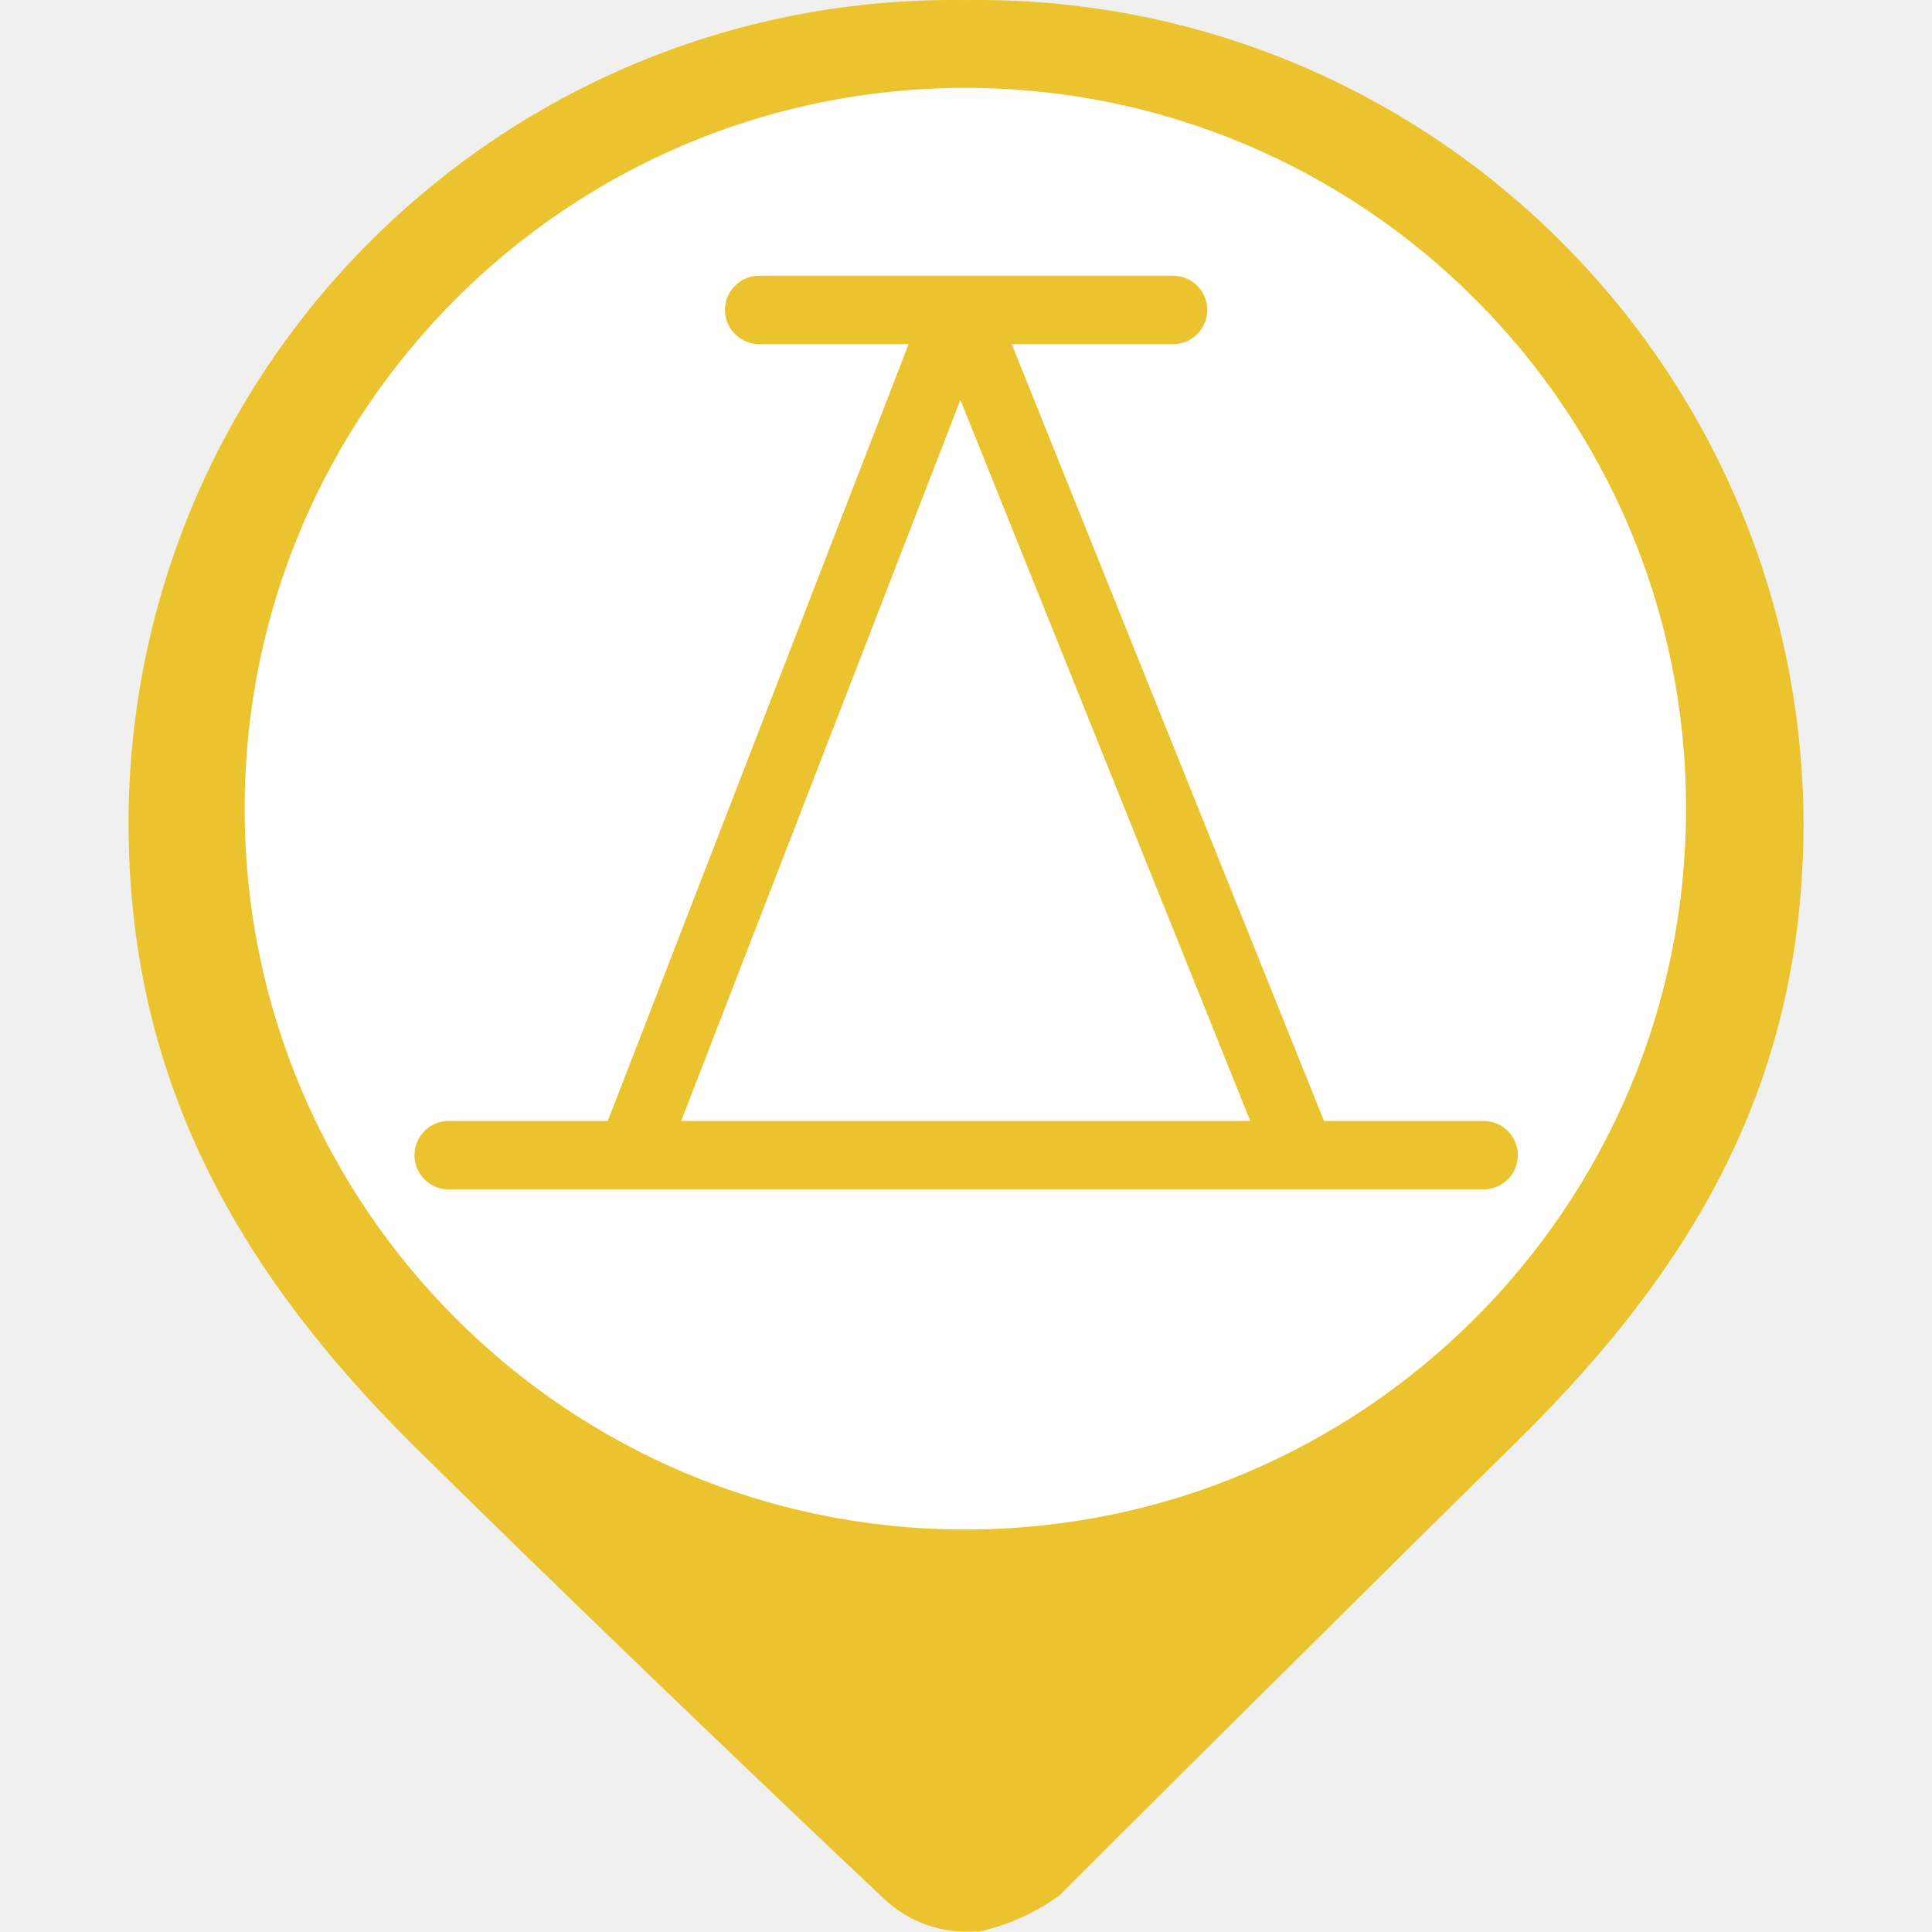
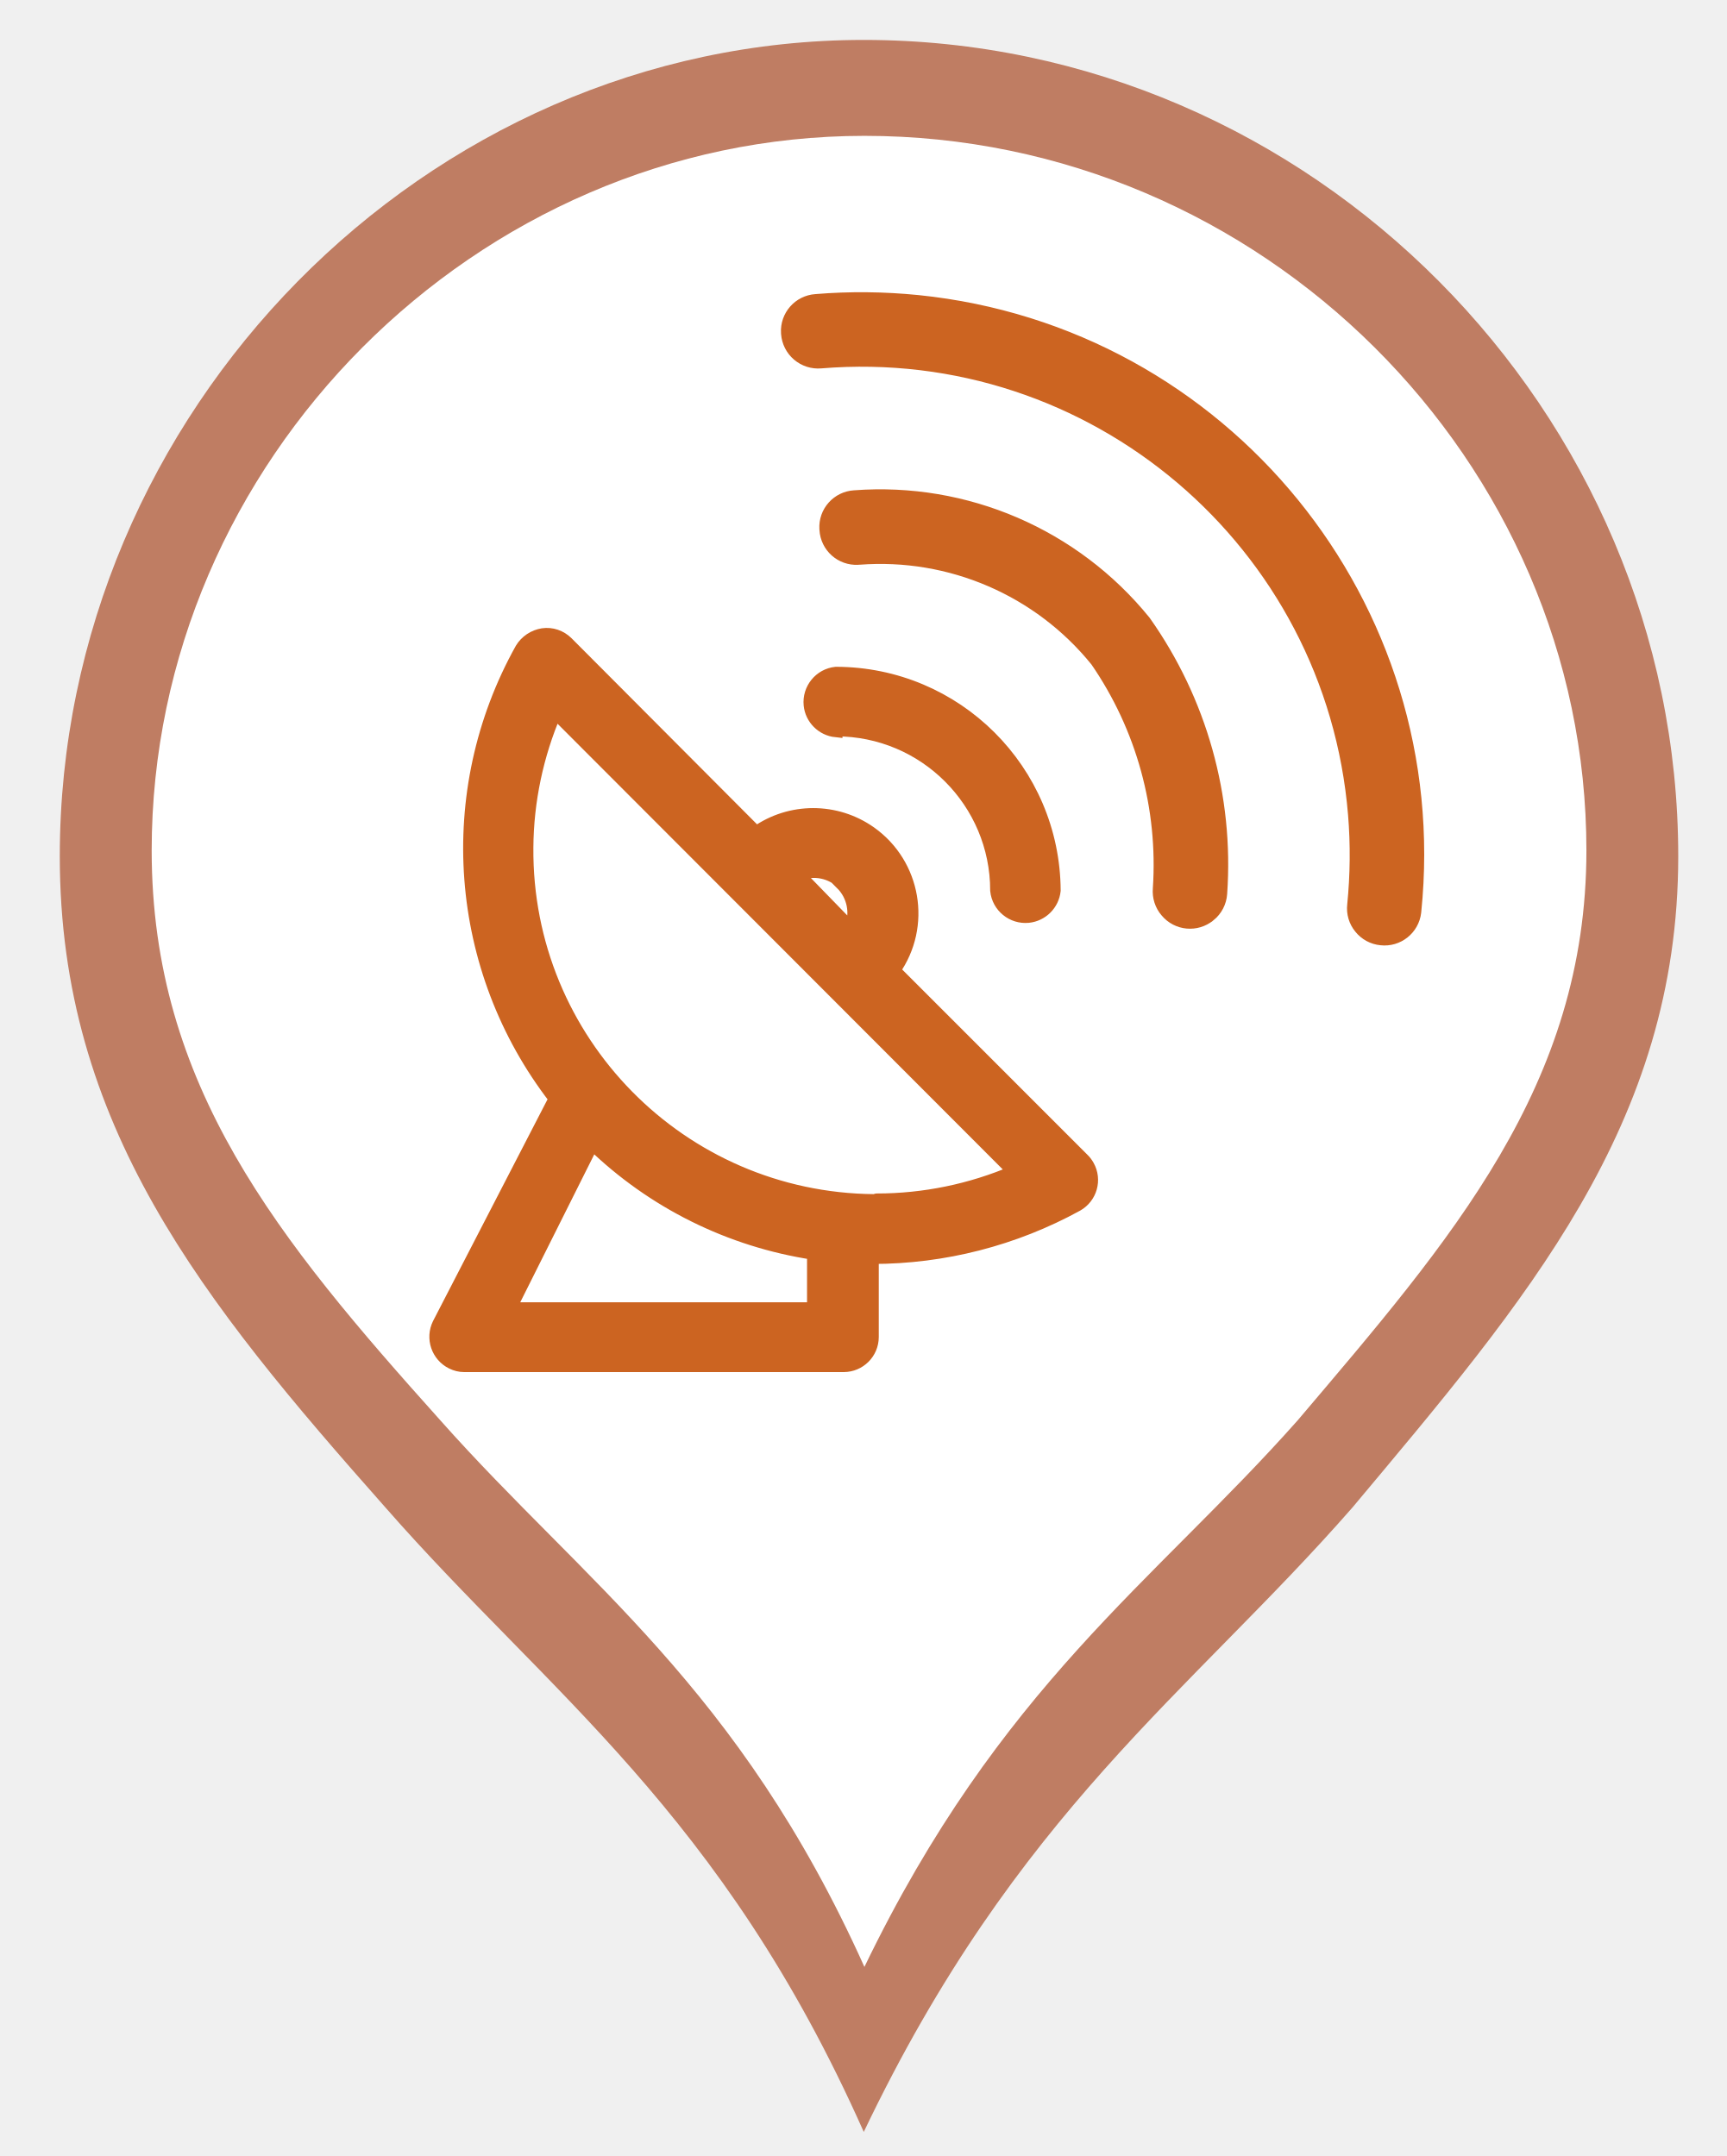
- <svg xmlns="http://www.w3.org/2000/svg" version="1.1" id="Capa_1" x="0px" y="0px" width="24px" height="24px" viewBox="0 0 24 24" enable-background="new 0 0 24 24" xml:space="preserve">
-   <circle fill="#FFFFFF" stroke="#FFFFFF" stroke-miterlimit="10" cx="12.001" cy="10.25" r="9" />
-   <g id="Capa_1_1_" display="none">
-     <circle display="inline" fill="#9A7D22" cx="12" cy="10.4" r="10" />
-   </g>
-   <g id="Capa_3">
-     <path fill="#EBC32E" d="M11.998,0.001L11.998,0.001C6.338-0.084,1.682,4.435,1.597,10.094c0,0.044,0,0.089,0,0.133   c0,3.126,1.311,5.527,3.563,7.753c2.972,2.929,5.813,5.599,5.813,5.599c0.311,0.3,0.737,0.45,1.167,0.412v-0.412l0,0V24   c0.368-0.079,0.715-0.232,1.021-0.455c0,0,2.741-2.74,5.696-5.652c2.254-2.221,3.547-4.533,3.547-7.677   C22.377,4.547,17.76-0.027,12.091,0C12.06,0,12.029,0,11.998,0.001z M11.998,19c-4.946,0.003-8.957-4.004-8.959-8.949   c-0.003-4.945,4.003-8.956,8.948-8.959c4.945-0.002,8.957,4.003,8.958,8.949c0,0.003,0,0.007,0,0.011   C20.941,14.995,16.936,19,11.992,19H11.998z" />
+ <svg xmlns="http://www.w3.org/2000/svg" version="1.1" id="Capa_1" x="0px" y="0px" width="26.458px" height="33.042px" viewBox="0 0 26.458 33.042" enable-background="new 0 0 26.458 33.042" xml:space="preserve">
+   <g>
+     <path fill="#BF7D63" d="M13.234,0.612c-6.706,0-12.318,5.701-12.318,12.511c0,4.119,2.184,6.812,4.991,9.982   c2.494,2.848,5.146,4.658,7.327,9.568c2.343-4.91,4.995-6.721,7.486-9.568c2.653-3.171,4.993-5.863,4.993-9.982   c0-6.811-5.611-12.511-12.478-12.511H13.234z" />
+     <path fill="#FFFFFF" d="M13.243,2.082c-5.944,0-10.919,4.991-10.919,10.951c0,3.604,1.936,5.962,4.424,8.736   c2.211,2.49,4.561,4.076,6.496,8.375c2.075-4.299,4.428-5.885,6.637-8.375c2.353-2.775,4.425-5.132,4.425-8.736   c0-5.961-4.974-10.951-11.059-10.951H13.243L13.243,2.082z" />
  </g>
  <g>
-     <line fill="none" stroke="#EBC32E" stroke-width="0.85" stroke-linecap="round" stroke-linejoin="round" stroke-miterlimit="10" x1="9.431" y1="3.85" x2="14.572" y2="3.85" />
-     <line fill="none" stroke="#EBC32E" stroke-width="0.85" stroke-linecap="round" stroke-linejoin="round" stroke-miterlimit="10" x1="5.574" y1="14.35" x2="18.43" y2="14.35" />
-     <line fill="none" stroke="#EBC32E" stroke-width="0.85" stroke-linecap="round" stroke-linejoin="round" stroke-miterlimit="10" x1="11.866" y1="3.957" x2="7.883" y2="14.243" />
-     <line fill="none" stroke="#EBC32E" stroke-width="0.85" stroke-linecap="round" stroke-linejoin="round" stroke-miterlimit="10" x1="11.965" y1="3.914" x2="16.1" y2="14.201" />
+     <path fill="#CC6421" stroke="#CC6421" stroke-width="0.2" stroke-miterlimit="10" d="M13.363,19.271L13.363,19.271   c1.097,0,2.176-0.277,3.138-0.805c0.21-0.119,0.285-0.385,0.167-0.596c-0.02-0.036-0.045-0.07-0.074-0.098l-2.9-2.901   c0.482-0.682,0.32-1.626-0.361-2.109c-0.523-0.37-1.224-0.37-1.747,0l-2.9-2.91C8.588,9.755,8.452,9.708,8.316,9.728   C8.181,9.75,8.061,9.829,7.99,9.947c-1.223,2.193-1.019,4.904,0.517,6.89l-1.783,3.454c-0.108,0.219-0.018,0.484,0.201,0.592   c0.058,0.029,0.121,0.045,0.186,0.045h5.815c0.241,0,0.438-0.195,0.438-0.438V19.271z M12.897,13.541   c0.181,0.181,0.235,0.452,0.14,0.689l-0.806-0.829c0.237-0.096,0.508-0.041,0.689,0.14H12.897z M12.464,20.058H7.809l1.267-2.532   c0.926,0.899,2.111,1.487,3.389,1.681V20.058z M13.395,18.401L13.395,18.401c-2.964-0.024-5.348-2.447-5.323-5.412   c0.005-0.713,0.154-1.418,0.435-2.074l7.034,7.043c-0.666,0.285-1.384,0.433-2.108,0.433L13.395,18.401z" />
+     <path fill="#CC6421" stroke="#CC6421" stroke-width="0.2" stroke-miterlimit="10" d="M12.808,11.185   c1.36,0,2.463,1.103,2.463,2.463c0.025,0.243,0.242,0.419,0.485,0.395c0.208-0.022,0.373-0.187,0.395-0.395   c-0.011-1.84-1.503-3.326-3.343-3.329c-0.242,0.025-0.419,0.242-0.395,0.485c0.021,0.208,0.187,0.373,0.395,0.395V11.185z" />
+     <path fill="#CC6421" stroke="#CC6421" stroke-width="0.2" stroke-miterlimit="10" d="M13.092,7.614   c-0.257,0.015-0.453,0.235-0.438,0.491c0,0.004,0.001,0.008,0.001,0.012c0.015,0.257,0.233,0.453,0.491,0.439   c0.005,0,0.011,0,0.016-0.001c1.398-0.107,2.76,0.479,3.641,1.569c0.705,1.024,1.043,2.256,0.96,3.496   c-0.011,0.125,0.029,0.25,0.111,0.345c0.164,0.198,0.458,0.225,0.655,0.061c0,0,0.001,0,0.001,0   c0.101-0.082,0.163-0.201,0.172-0.331c0.104-1.482-0.31-2.954-1.168-4.167C16.457,8.2,14.797,7.485,13.092,7.614z" />
+     <path fill="#CC6421" stroke="#CC6421" stroke-width="0.2" stroke-miterlimit="10" d="M12.501,4.607   c-0.257,0.017-0.451,0.238-0.435,0.495c0.001,0.004,0.001,0.008,0.001,0.012c0.01,0.125,0.068,0.24,0.163,0.321   c0.096,0.082,0.22,0.122,0.345,0.111c4.174-0.343,7.836,2.764,8.179,6.938c0.038,0.461,0.033,0.925-0.013,1.386   c-0.014,0.124,0.022,0.248,0.102,0.345c0.078,0.098,0.192,0.16,0.317,0.172c0.255,0.029,0.485-0.154,0.515-0.409   c0.001-0.003,0.001-0.006,0.001-0.01c0.479-4.683-2.93-8.867-7.612-9.346C13.544,4.57,13.021,4.564,12.501,4.607z" />
  </g>
</svg>
